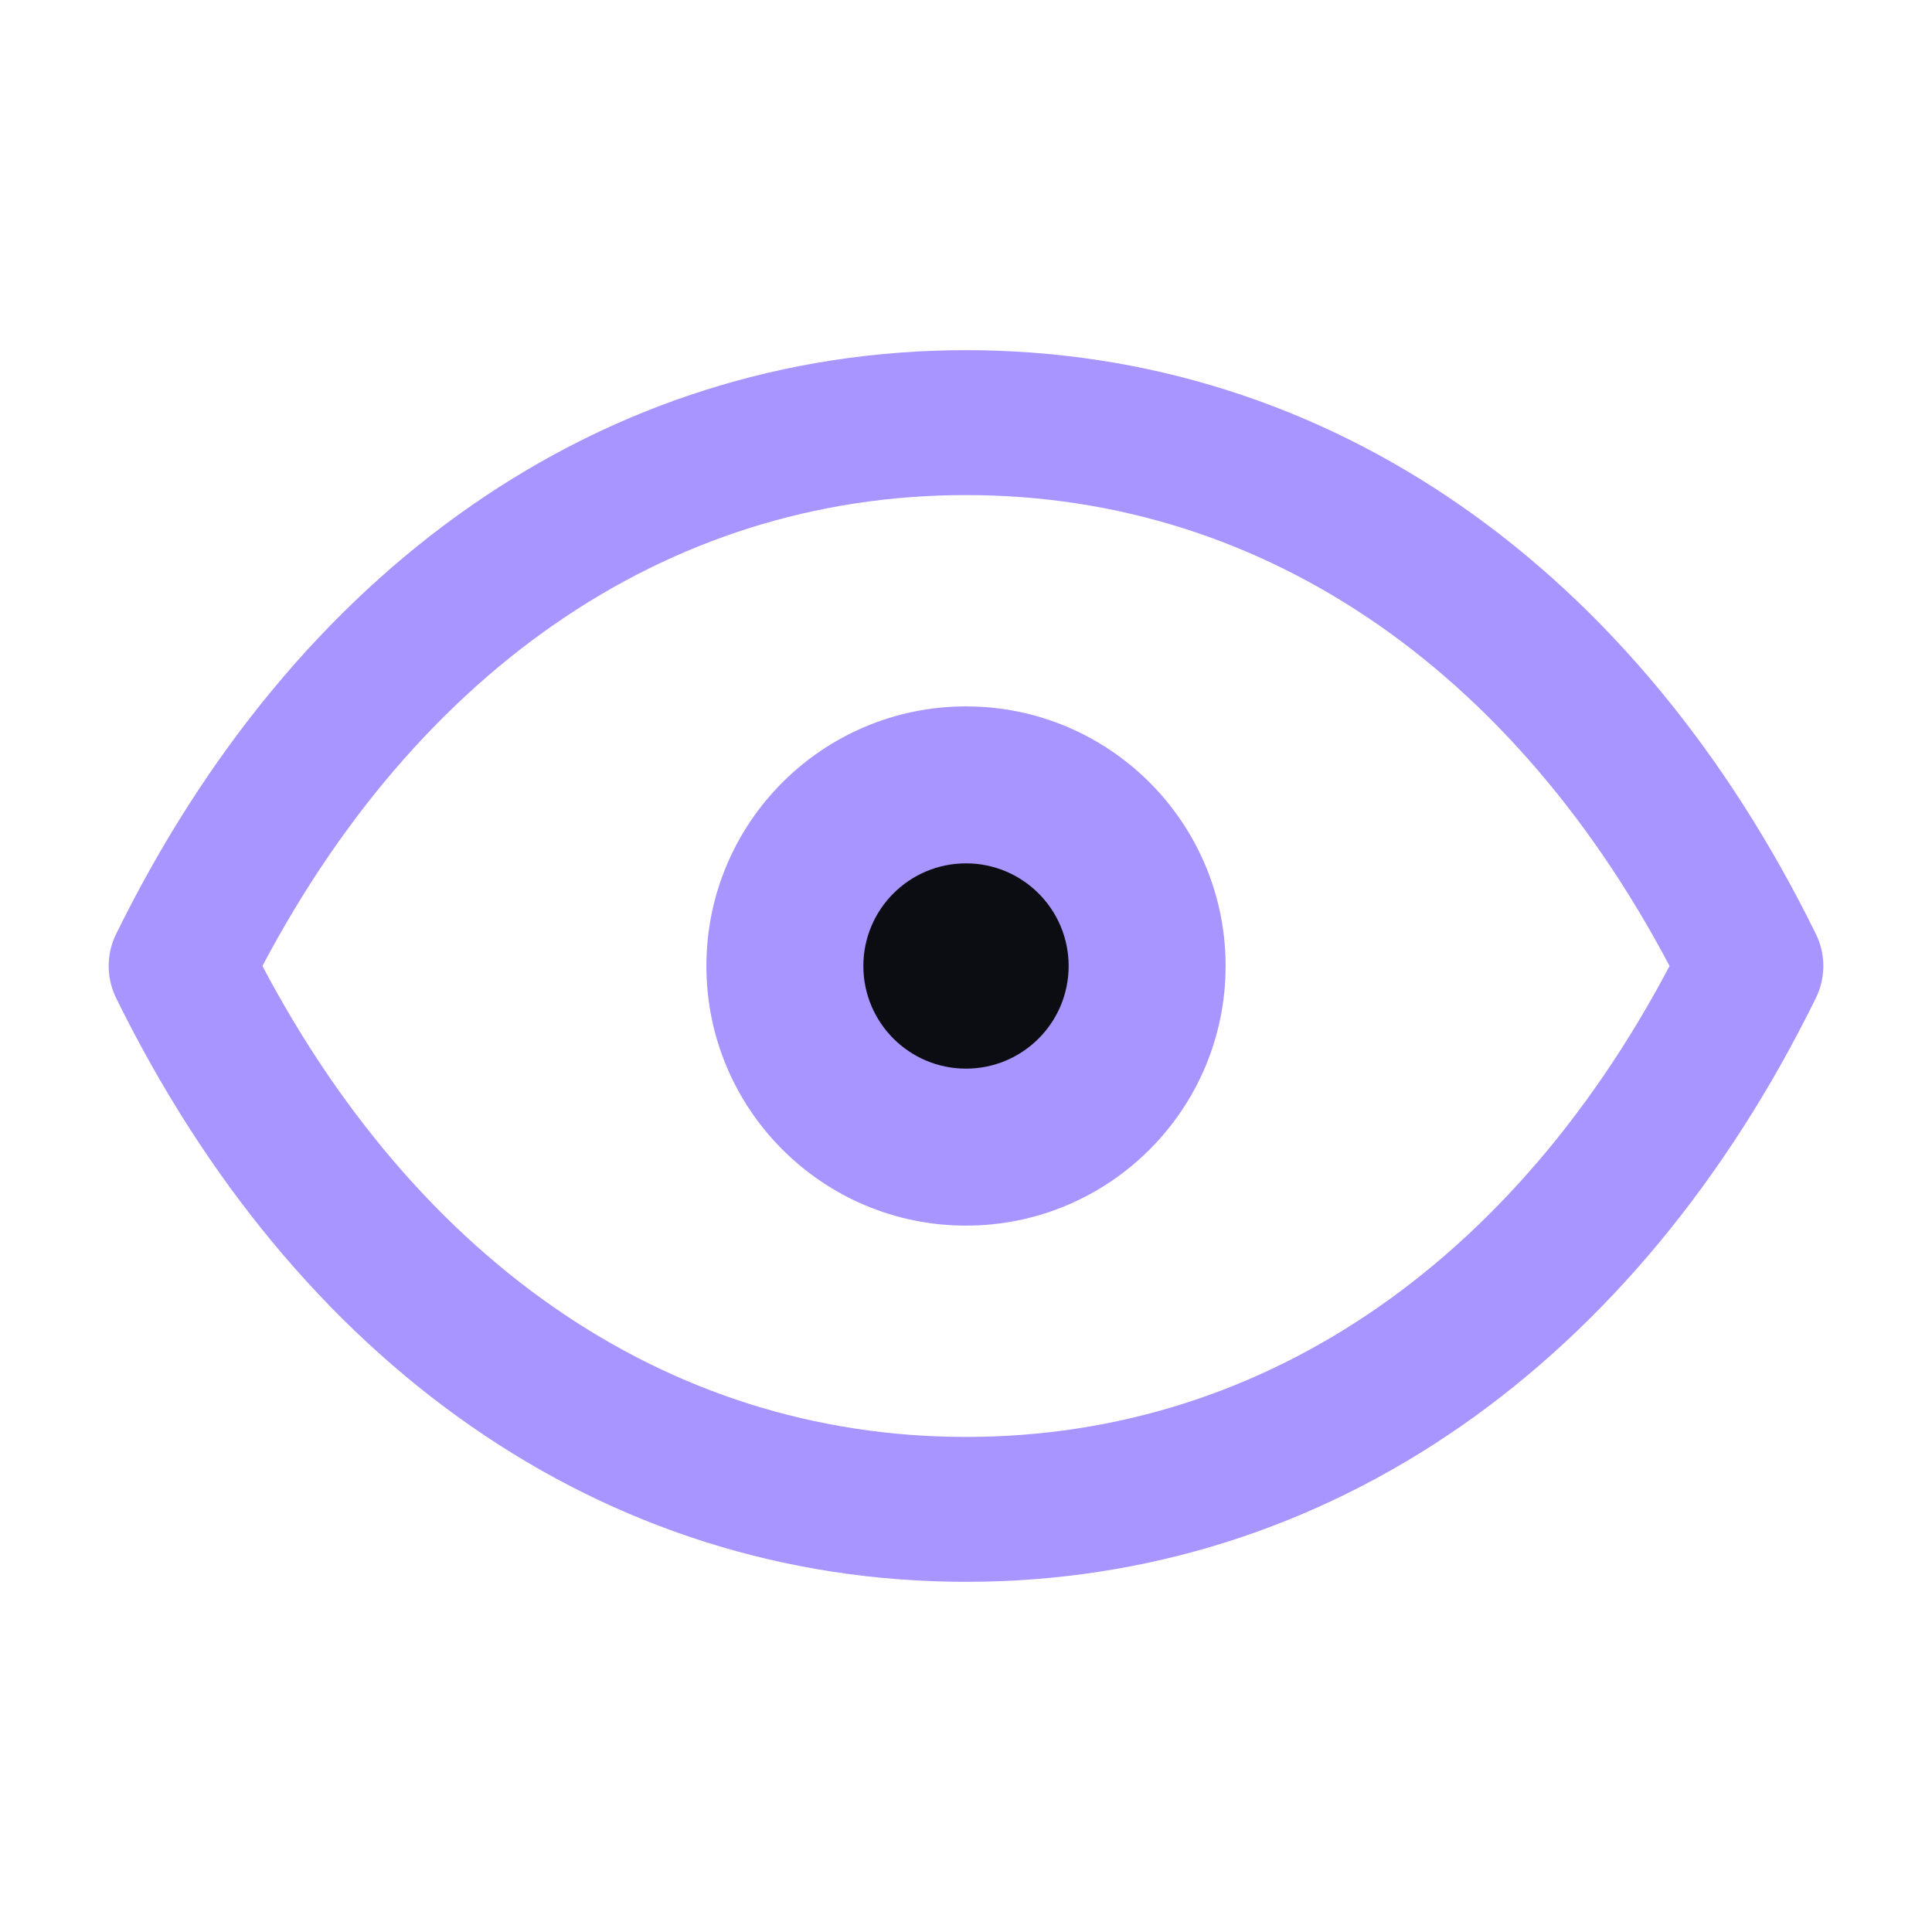
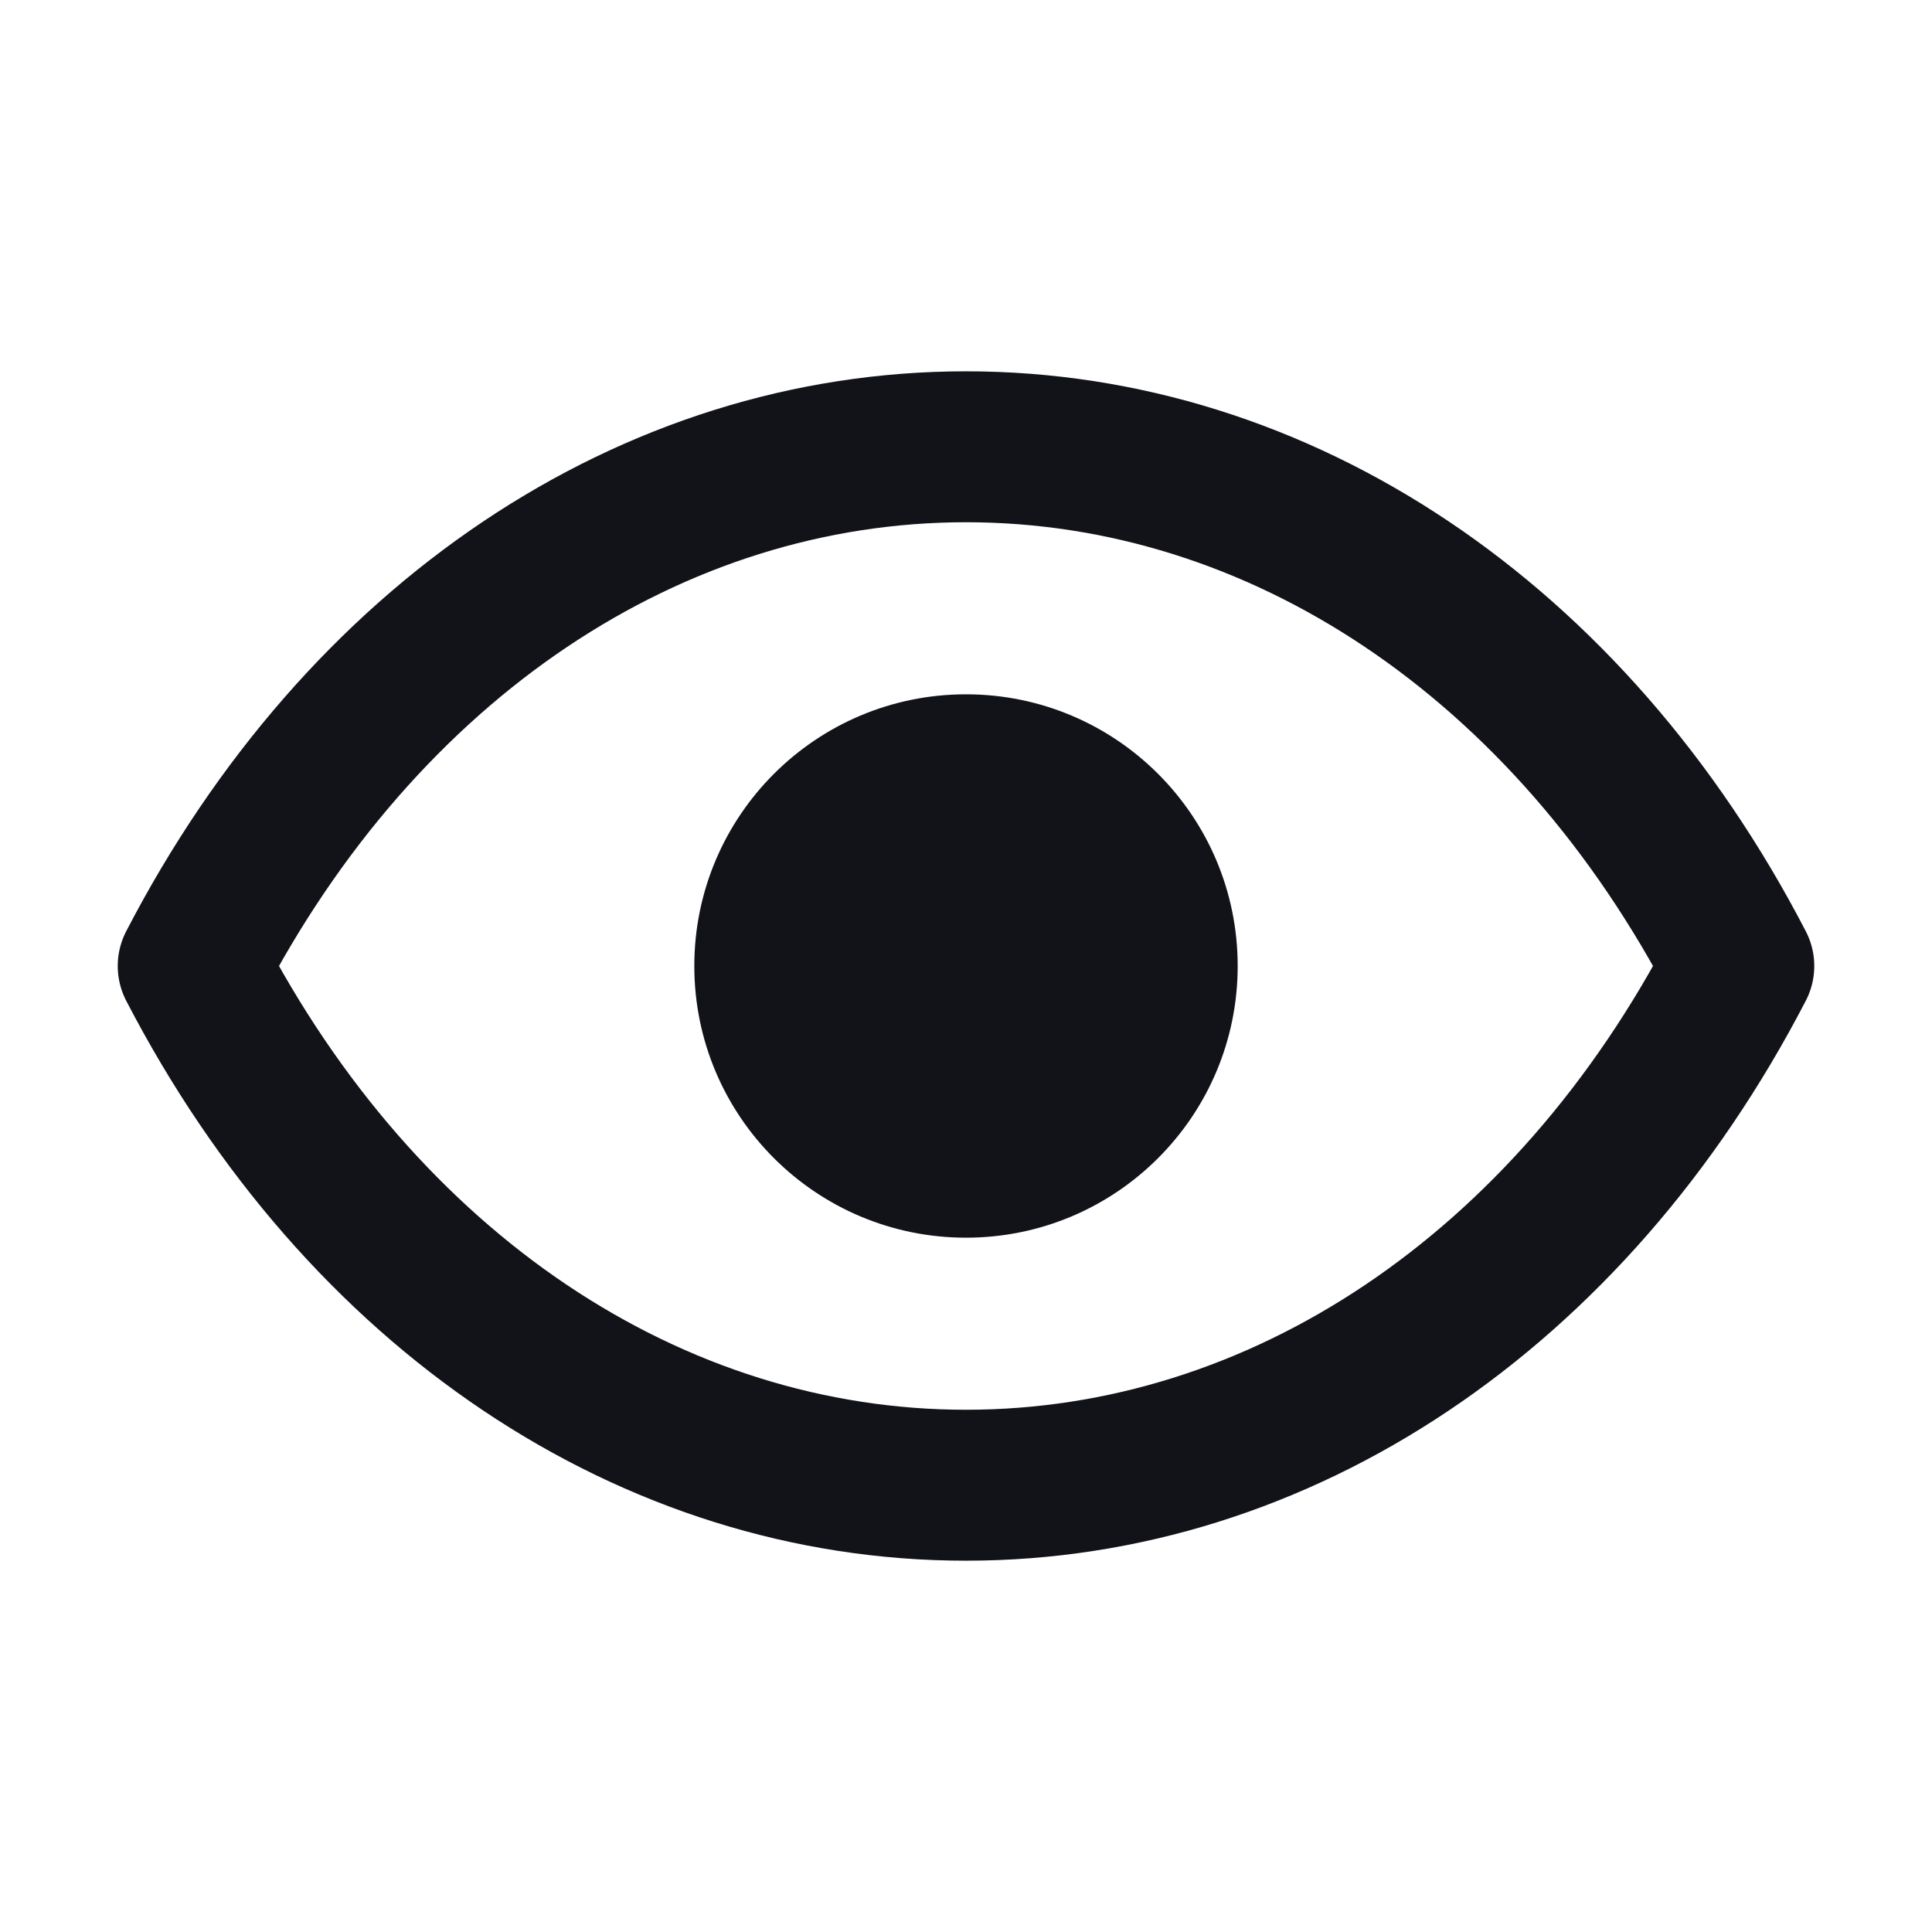
<svg xmlns="http://www.w3.org/2000/svg" width="32" height="32" viewBox="0 0 32 32">
-   <path d="M3 16c2.8-5.7 7.5-9 13-9s10.2 3.3 13 9c-2.8 5.7-7.5 9-13 9S5.8 21.7 3 16Z" fill="none" stroke="#A995FF" stroke-width="2.4" stroke-linecap="round" stroke-linejoin="round" />
-   <circle cx="16" cy="16" r="4.3" fill="#A995FF" />
-   <circle cx="16" cy="16" r="1.7" fill="#0B0D12" />
+   <path d="M3.2 16c2.8-5.4 7.6-8.6 12.8-8.6S26 10.6 28.8 16c-2.8 5.4-7.6 8.6-12.8 8.6S6 21.4 3.2 16Z" fill="none" stroke="#111318" stroke-width="2.5" stroke-linecap="round" stroke-linejoin="round" />
+   <circle cx="16" cy="16" r="4.5" fill="#111318" />
</svg>
